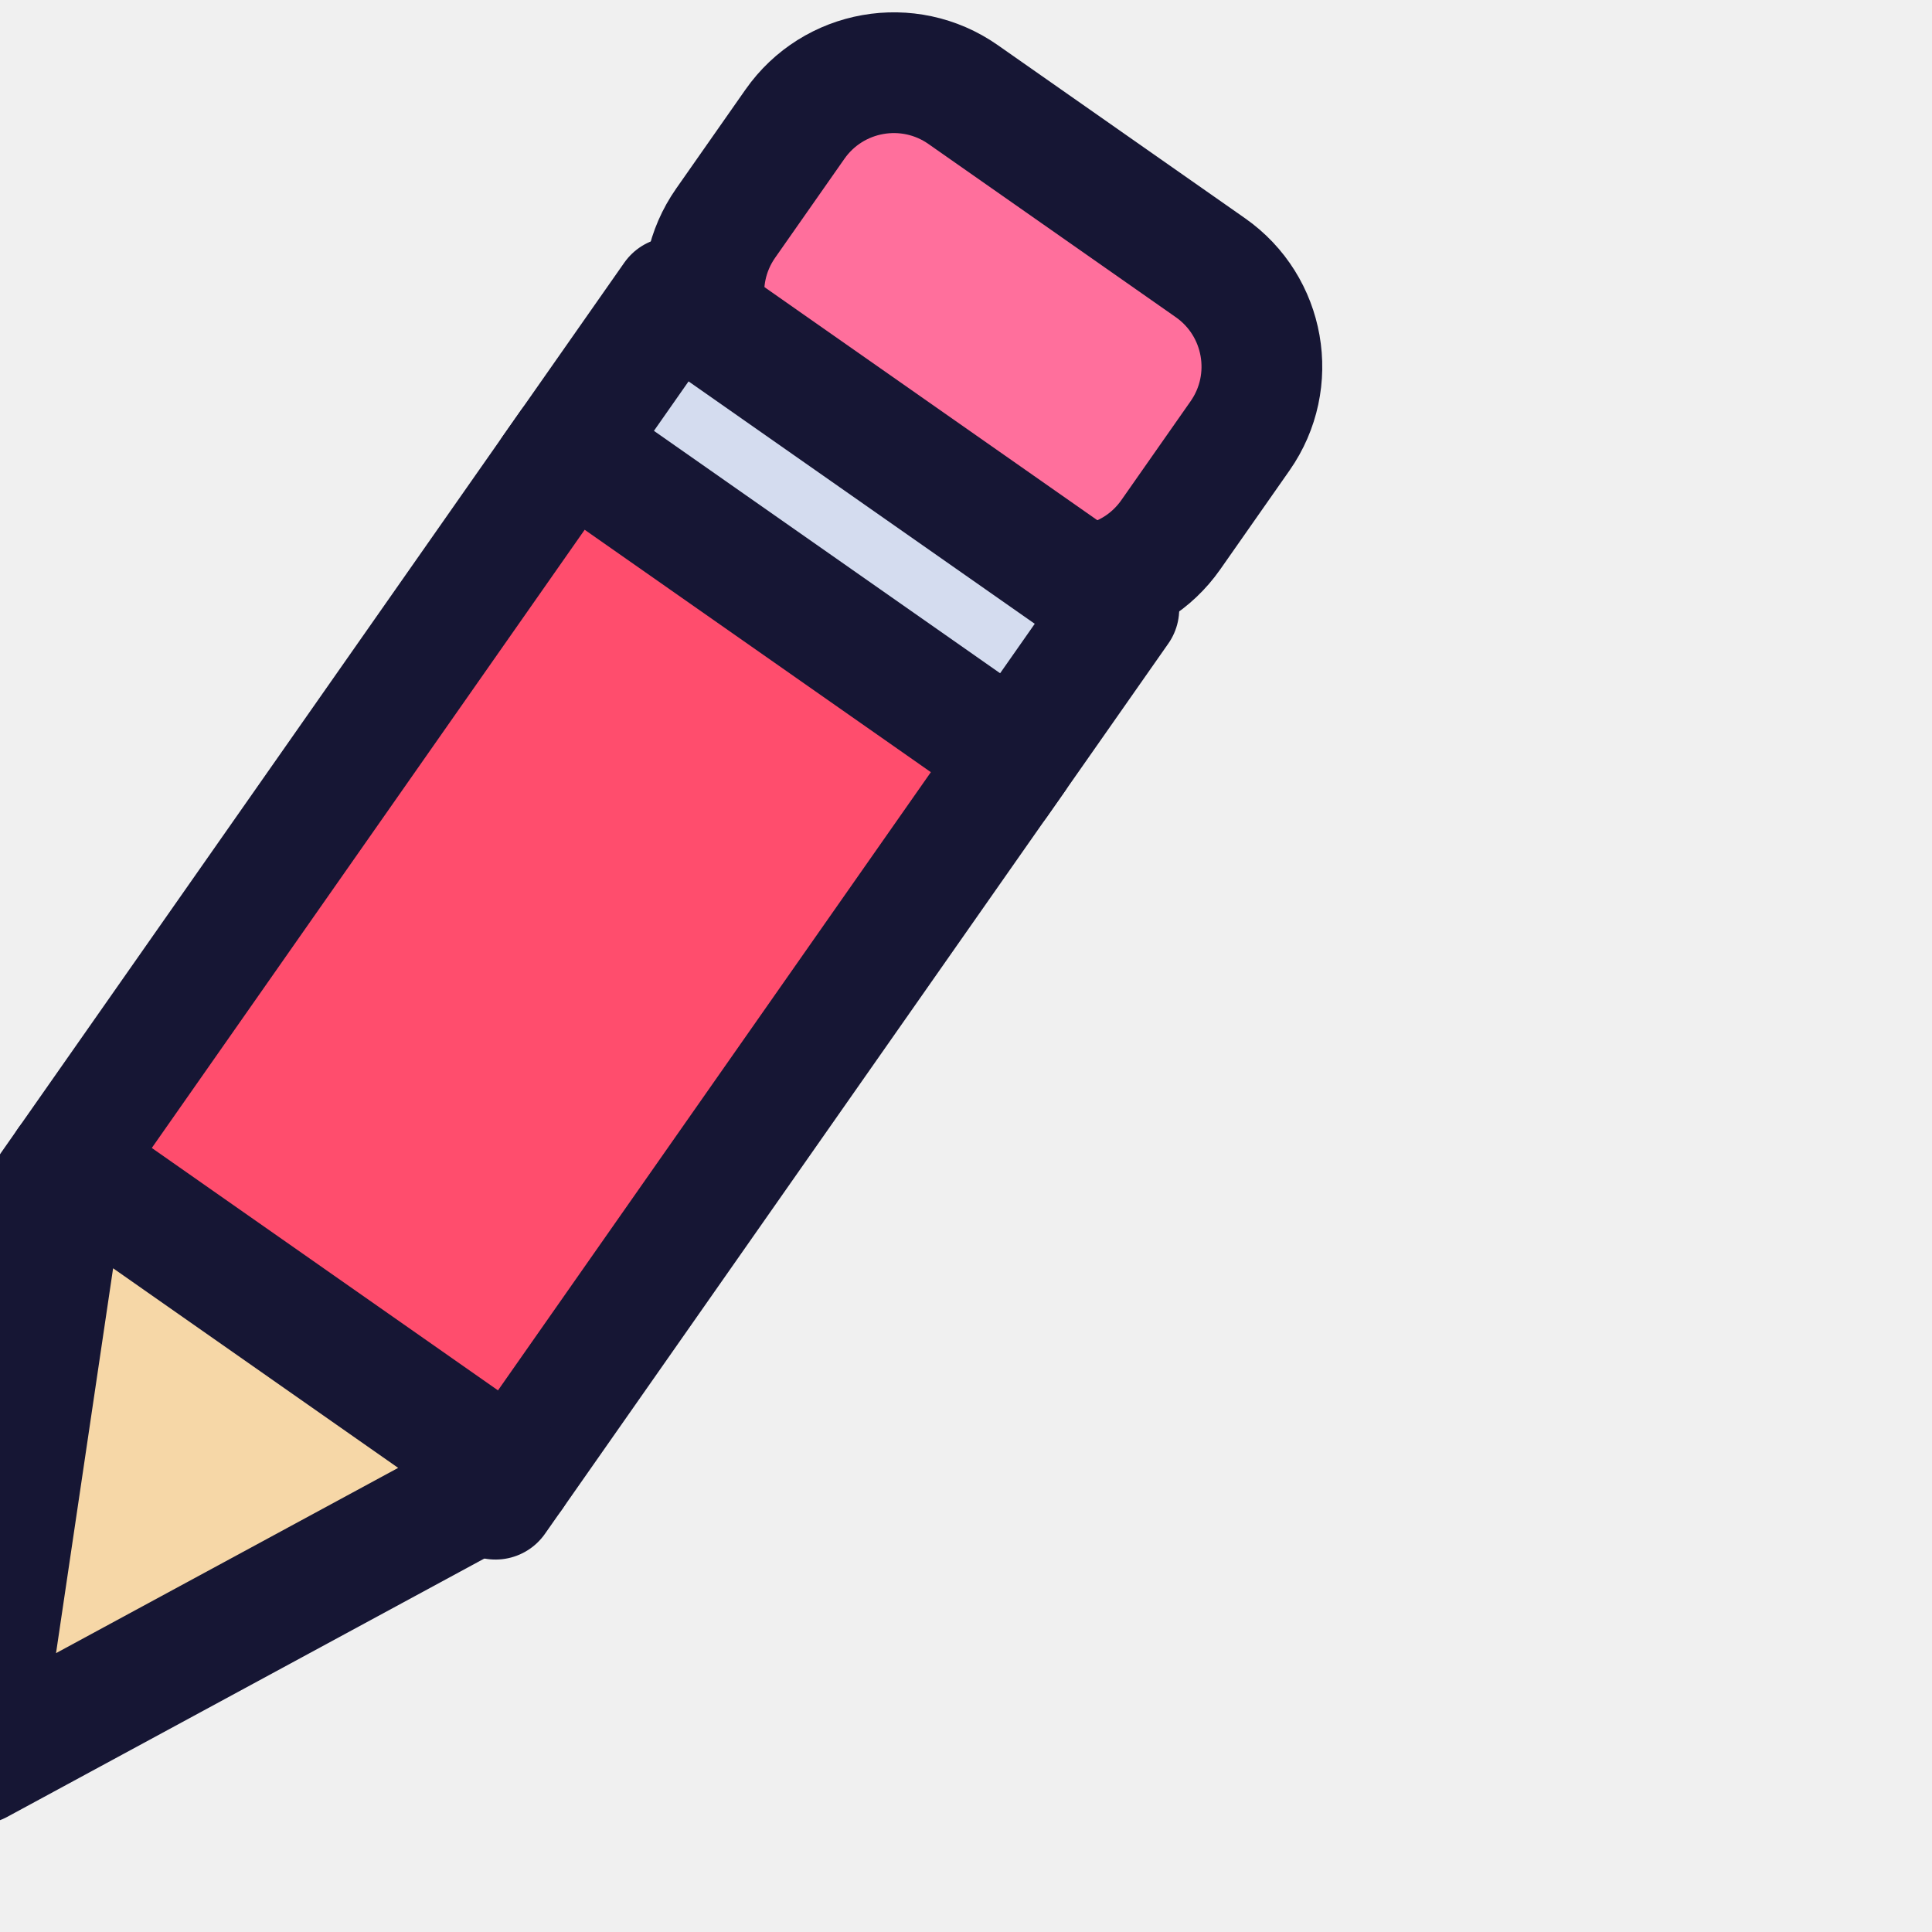
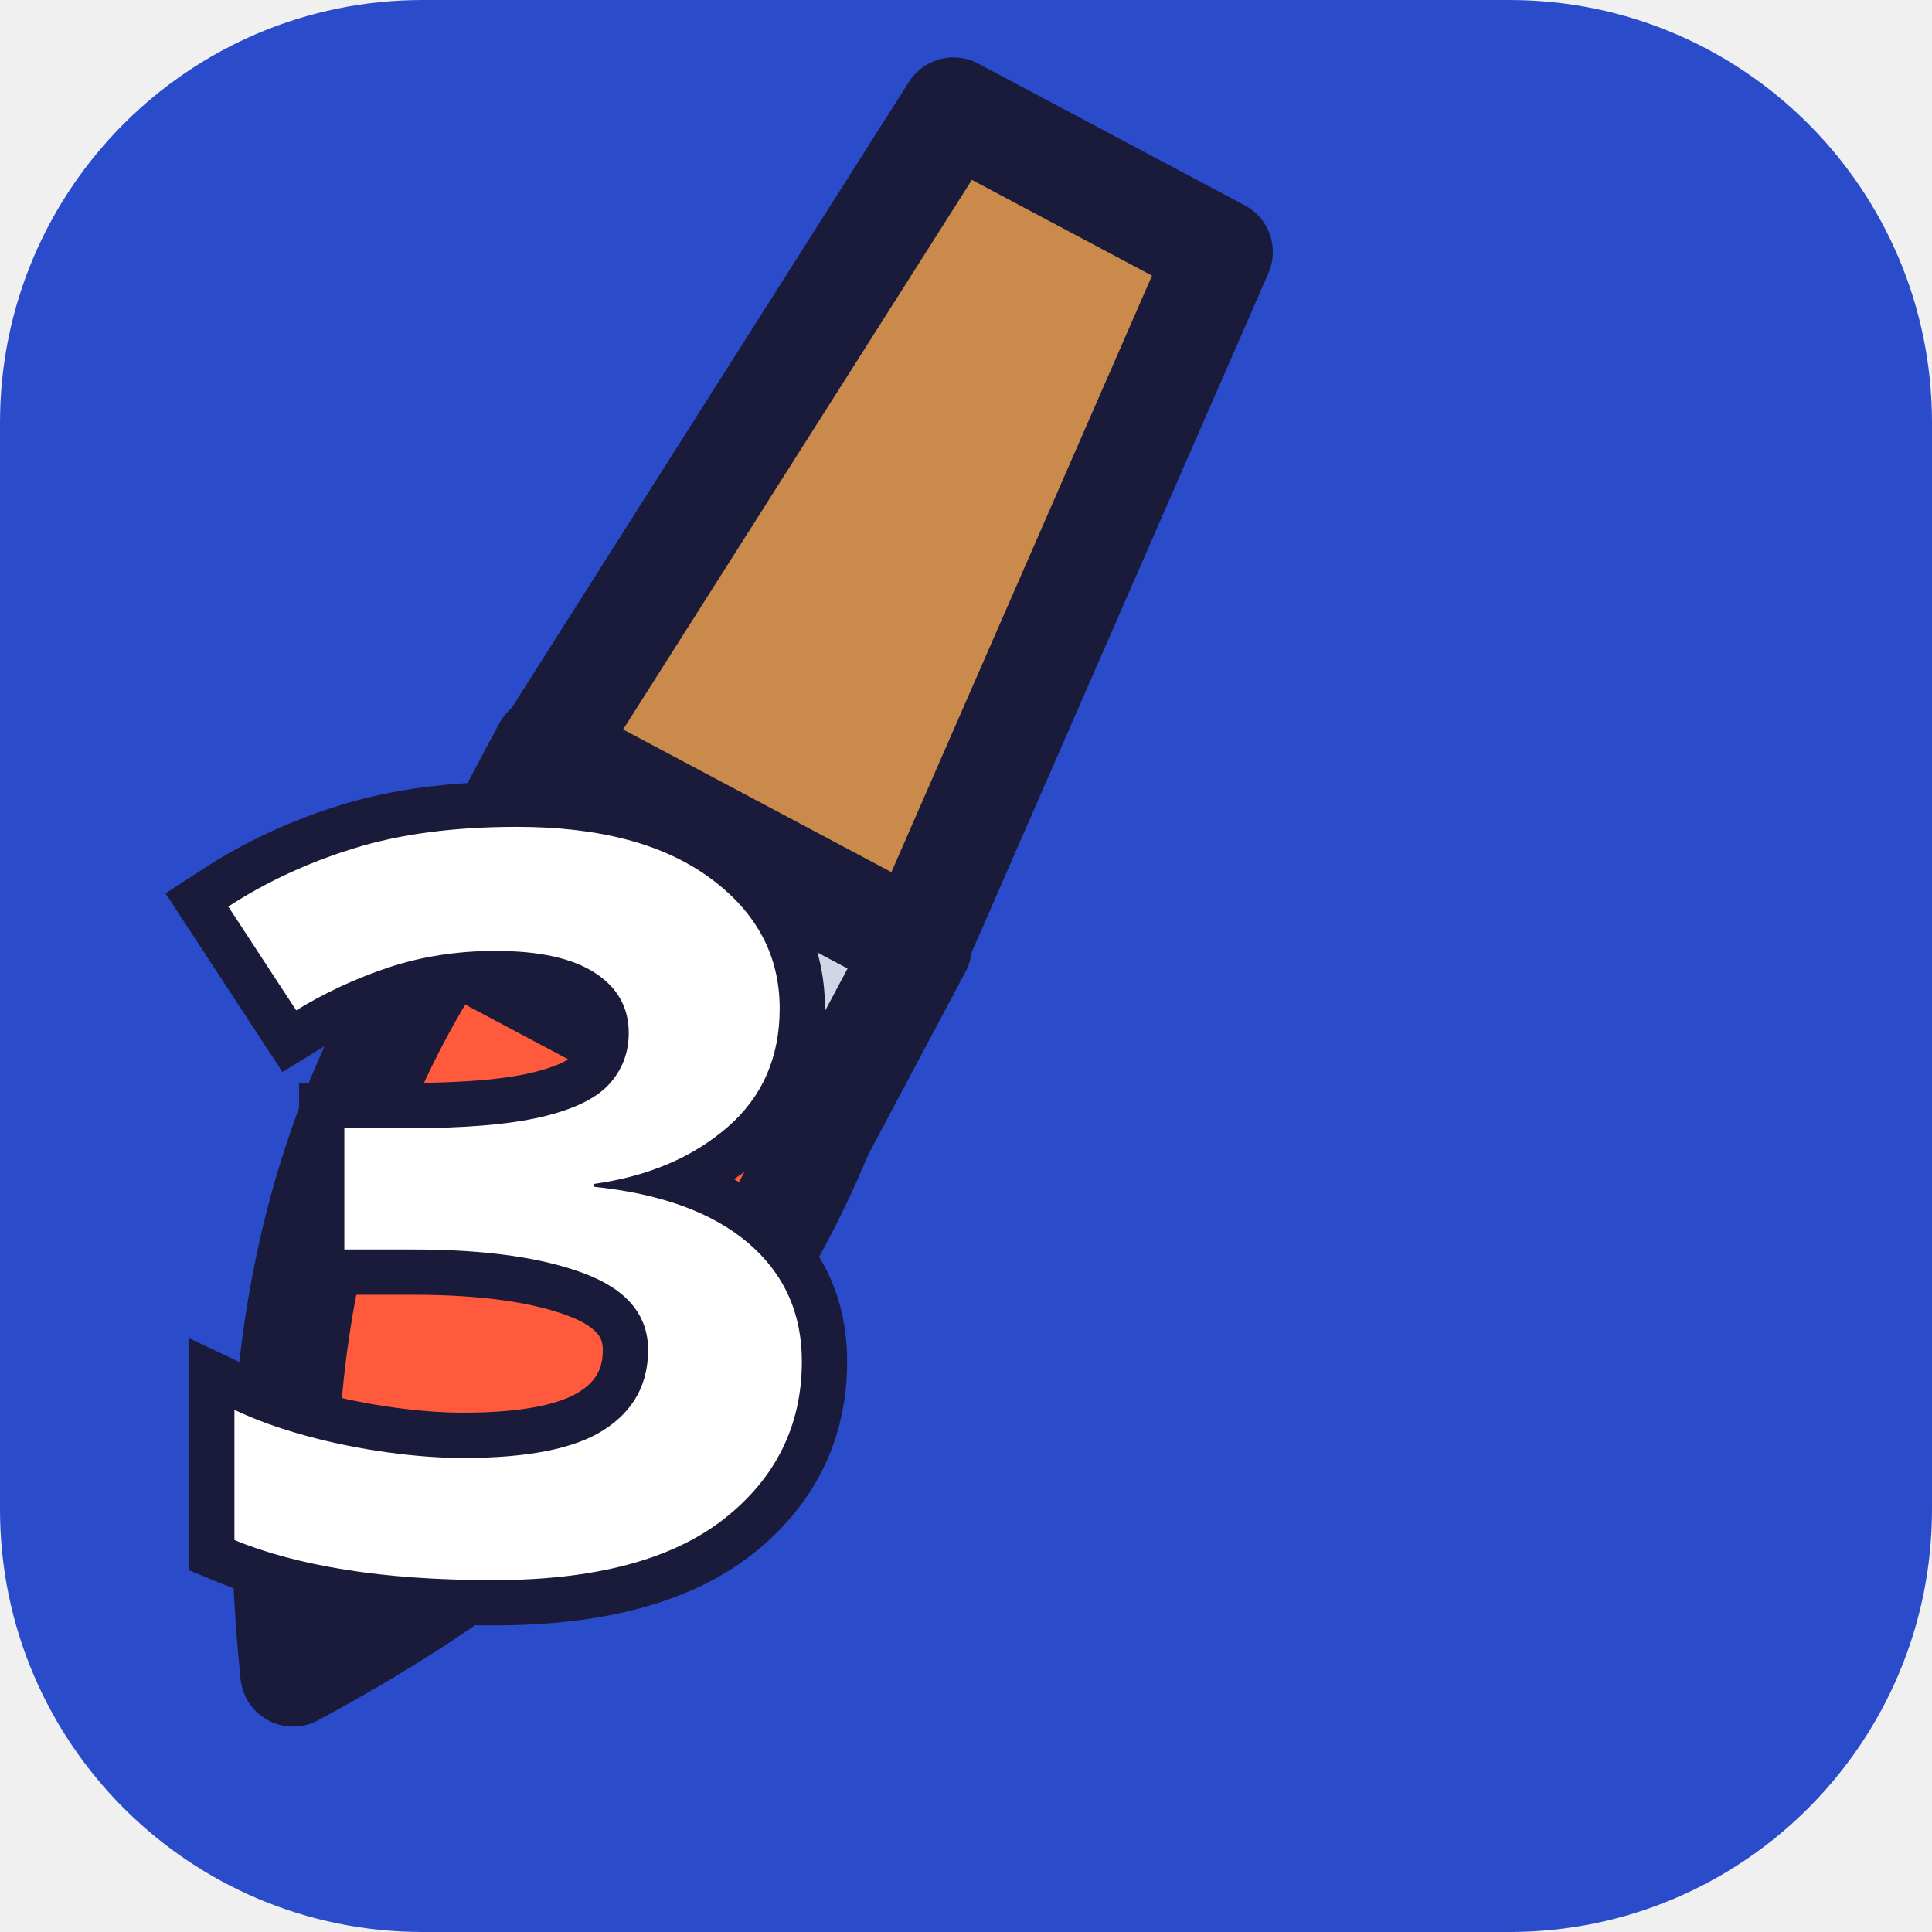
<svg xmlns="http://www.w3.org/2000/svg" viewBox="0 0 64 64">
-   <g transform="translate(36 6) rotate(35)" stroke="#161634" stroke-width="4" stroke-linejoin="round">
-     <rect x="-9" y="0" width="18" height="12" rx="4" fill="#ff6f9c" />
-     <rect x="-9" y="11" width="18" height="7" fill="#d4dcef" />
-     <rect x="-9" y="17" width="18" height="30" fill="#ff4d6d" />
-     <path d="M-9 46H9L0 64Z" fill="#f6d7a7" />
+   <rect width="64" height="64" rx="14" fill="#2a4ccb" />
+   <g transform="translate(36 6) rotate(28)" stroke="#1a1a3a" stroke-width="3.5" stroke-linejoin="round">
+     <path d="M-5 0H5L7 26H-7Z" fill="#c98a4b" />
+     <path d="M-7 25H7V32H-7Z" fill="#cfd6e6" />
+     <path d="M-7 32H7C8 42 4 50 0 56C-4 50 -8 42 -7 32Z" fill="#ff5a3c" />
  </g>
+   <text x="6" y="52" font-family="Nunito, sans-serif" font-weight="900" font-size="34" fill="#fff" stroke="#1a1a3a" stroke-width="3" paint-order="stroke">З</text>
</svg>
